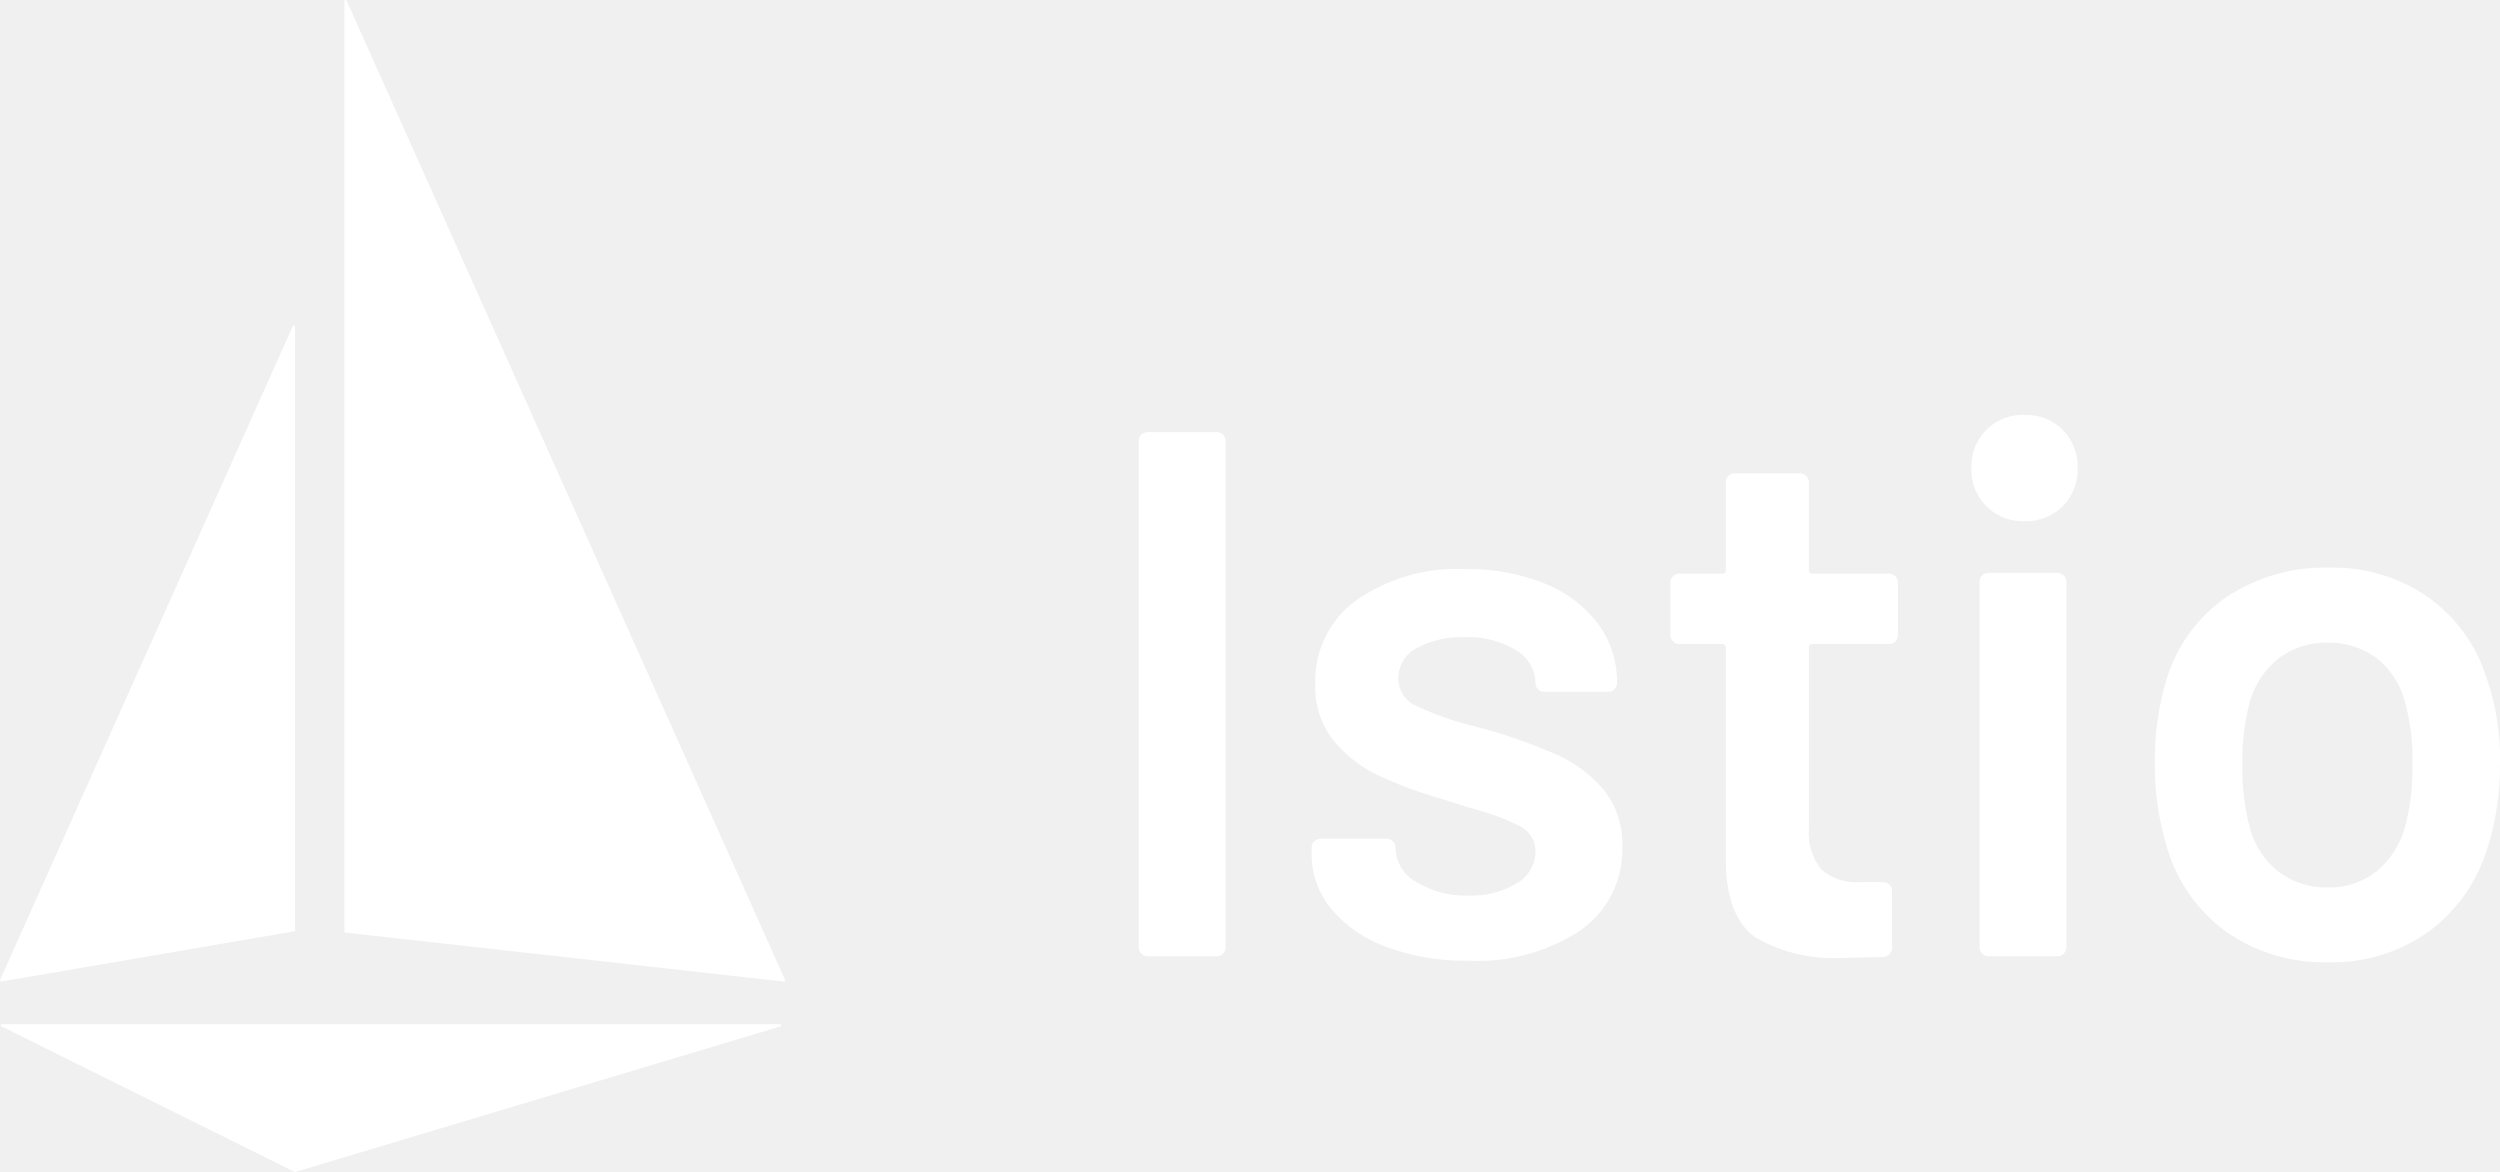
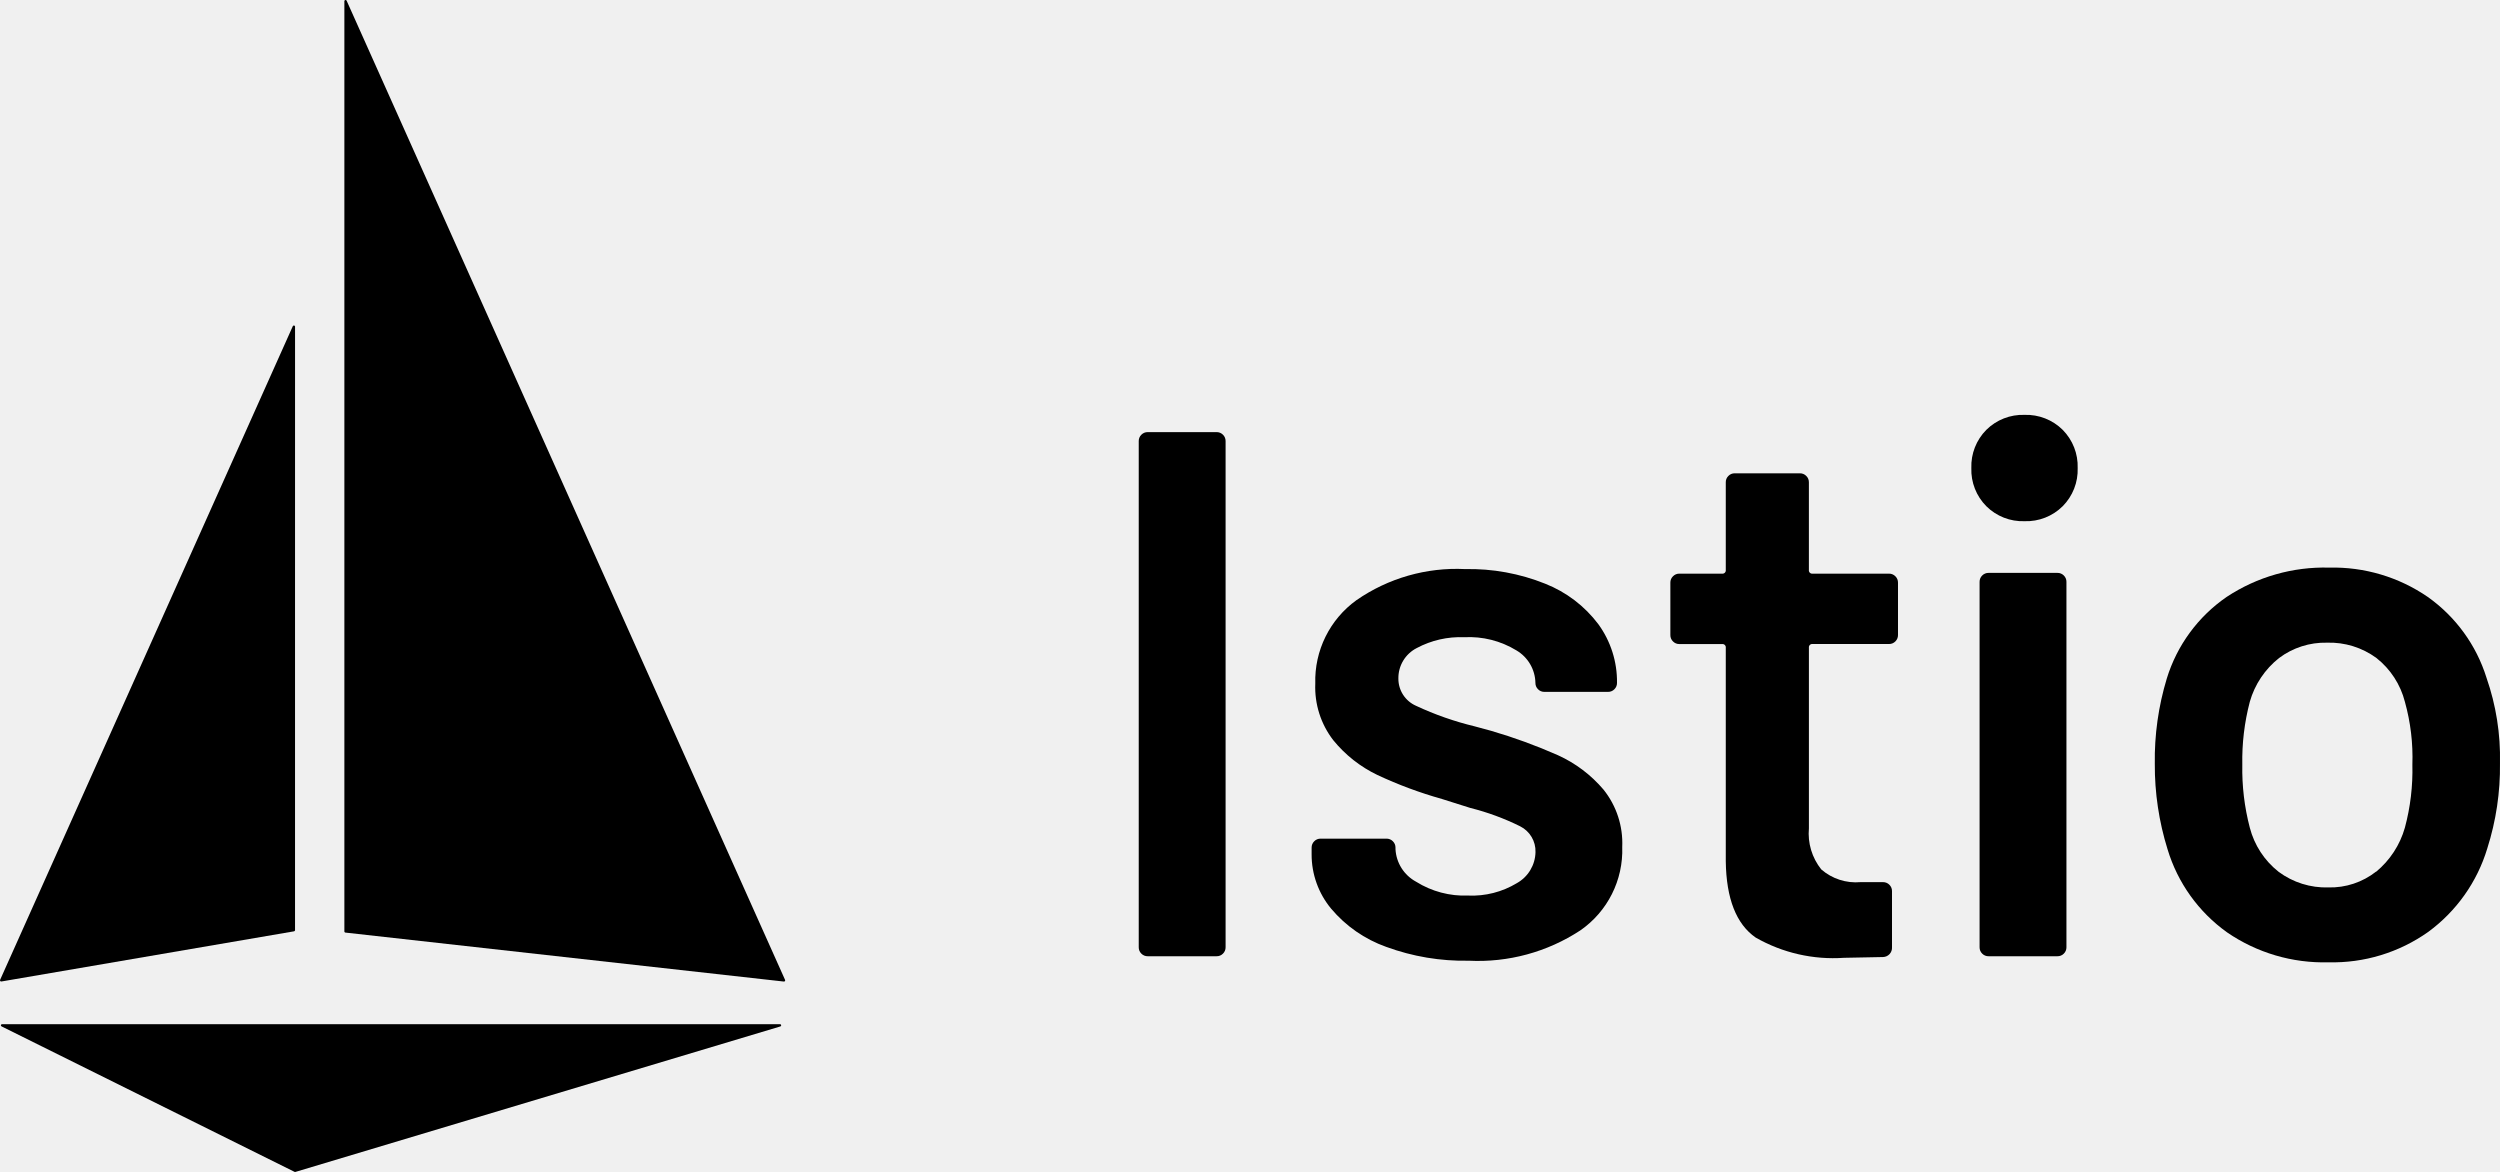
- <svg xmlns="http://www.w3.org/2000/svg" width="127.993" height="60" version="1.1" id="svg85">
-   <defs id="defs72">
-     <style id="style70">.cls-1{fill:#fff}</style>
-   </defs>
-   <path id="Path_221" d="M 58.434,48.823 A 0.441,0.441 0 0 1 58.3,48.497 V 22.583 a 0.444,0.444 0 0 1 0.134,-0.326 0.446,0.446 0 0 1 0.327,-0.134 h 3.527 a 0.447,0.447 0 0 1 0.325,0.134 0.447,0.447 0 0 1 0.134,0.326 v 25.914 a 0.443,0.443 0 0 1 -0.134,0.326 0.444,0.444 0 0 1 -0.325,0.134 h -3.527 a 0.444,0.444 0 0 1 -0.327,-0.134 z" class="cls-1" />
-   <path id="Path_222" d="m 70.969,48.477 a 6.556,6.556 0 0 1 -2.818,-1.955 4.338,4.338 0 0 1 -1,-2.78 v -0.345 a 0.443,0.443 0 0 1 0.134,-0.326 0.444,0.444 0 0 1 0.326,-0.135 h 3.374 a 0.444,0.444 0 0 1 0.326,0.135 0.445,0.445 0 0 1 0.134,0.326 v 0.077 a 2.014,2.014 0 0 0 1.054,1.667 4.672,4.672 0 0 0 2.664,0.709 4.446,4.446 0 0 0 2.492,-0.633 1.862,1.862 0 0 0 0.958,-1.591 1.426,1.426 0 0 0 -0.786,-1.322 12.7,12.7 0 0 0 -2.549,-0.939 l -1.457,-0.46 a 21.526,21.526 0 0 1 -3.3,-1.227 6.57,6.57 0 0 1 -2.262,-1.783 4.435,4.435 0 0 1 -0.92,-2.894 5.081,5.081 0 0 1 2.109,-4.275 8.993,8.993 0 0 1 5.558,-1.591 10.445,10.445 0 0 1 4.1,0.748 6.3,6.3 0 0 1 2.722,2.07 5,5 0 0 1 0.958,3.009 0.441,0.441 0 0 1 -0.134,0.326 0.441,0.441 0 0 1 -0.325,0.134 h -3.258 a 0.441,0.441 0 0 1 -0.326,-0.134 0.443,0.443 0 0 1 -0.134,-0.326 1.974,1.974 0 0 0 -0.978,-1.667 4.647,4.647 0 0 0 -2.665,-0.671 4.741,4.741 0 0 0 -2.435,0.556 1.724,1.724 0 0 0 -0.938,1.553 1.512,1.512 0 0 0 0.9,1.4 15.875,15.875 0 0 0 3.01,1.055 l 0.843,0.229 a 27.368,27.368 0 0 1 3.412,1.246 6.67,6.67 0 0 1 2.338,1.763 4.387,4.387 0 0 1 0.958,2.933 4.988,4.988 0 0 1 -2.146,4.275 9.543,9.543 0 0 1 -5.712,1.552 11.626,11.626 0 0 1 -4.227,-0.709 z" class="cls-1" />
-   <path id="Path_223" d="m 97.039,32.837 a 0.443,0.443 0 0 1 -0.326,0.135 h -3.911 a 0.169,0.169 0 0 0 -0.191,0.192 v 9.239 a 2.951,2.951 0 0 0 0.632,2.108 2.7,2.7 0 0 0 2.013,0.652 h 1.15 a 0.444,0.444 0 0 1 0.325,0.134 0.441,0.441 0 0 1 0.134,0.326 v 2.875 a 0.471,0.471 0 0 1 -0.459,0.5 l -1.994,0.039 a 8,8 0 0 1 -4.524,-1.035 q -1.495,-1.035 -1.533,-3.91 V 33.166 A 0.17,0.17 0 0 0 88.164,32.974 H 85.978 A 0.441,0.441 0 0 1 85.652,32.839 0.441,0.441 0 0 1 85.518,32.513 V 29.83 a 0.441,0.441 0 0 1 0.134,-0.326 0.444,0.444 0 0 1 0.326,-0.135 h 2.186 a 0.169,0.169 0 0 0 0.191,-0.192 v -4.485 a 0.438,0.438 0 0 1 0.134,-0.326 0.44,0.44 0 0 1 0.325,-0.134 h 3.336 a 0.443,0.443 0 0 1 0.325,0.134 0.442,0.442 0 0 1 0.135,0.326 v 4.485 a 0.169,0.169 0 0 0 0.191,0.192 h 3.911 a 0.446,0.446 0 0 1 0.326,0.135 0.446,0.446 0 0 1 0.134,0.326 v 2.683 a 0.446,0.446 0 0 1 -0.133,0.324 z" class="cls-1" />
-   <path id="Path_224" d="m 101.694,25.917 a 2.645,2.645 0 0 1 -0.767,-1.955 2.65,2.65 0 0 1 0.767,-1.955 2.65,2.65 0 0 1 1.955,-0.767 2.65,2.65 0 0 1 1.955,0.767 2.652,2.652 0 0 1 0.767,1.955 2.647,2.647 0 0 1 -0.767,1.955 2.646,2.646 0 0 1 -1.955,0.767 2.645,2.645 0 0 1 -1.955,-0.767 z m -0.211,22.906 a 0.441,0.441 0 0 1 -0.134,-0.326 V 29.79 a 0.444,0.444 0 0 1 0.134,-0.326 0.446,0.446 0 0 1 0.326,-0.134 h 3.527 a 0.446,0.446 0 0 1 0.326,0.134 0.445,0.445 0 0 1 0.134,0.326 v 18.707 a 0.443,0.443 0 0 1 -0.134,0.326 0.443,0.443 0 0 1 -0.326,0.134 h -3.527 a 0.443,0.443 0 0 1 -0.326,-0.134 z" class="cls-1" />
-   <path id="Path_225" d="m 114.019,47.734 a 8.1,8.1 0 0 1 -3.047,-4.255 14.439,14.439 0 0 1 -0.652,-4.37 14.3,14.3 0 0 1 0.614,-4.371 7.869,7.869 0 0 1 3.066,-4.178 9.072,9.072 0 0 1 5.252,-1.5 8.543,8.543 0 0 1 5.041,1.5 7.985,7.985 0 0 1 3.009,4.14 12.439,12.439 0 0 1 0.69,4.37 13.793,13.793 0 0 1 -0.651,4.37 8.255,8.255 0 0 1 -3.028,4.275 8.475,8.475 0 0 1 -5.1,1.553 8.754,8.754 0 0 1 -5.194,-1.534 z m 7.629,-3.1 a 4.536,4.536 0 0 0 1.476,-2.262 11.335,11.335 0 0 0 0.383,-3.221 10.618,10.618 0 0 0 -0.383,-3.22 4.169,4.169 0 0 0 -1.457,-2.243 4.066,4.066 0 0 0 -2.531,-0.785 3.942,3.942 0 0 0 -2.453,0.785 4.376,4.376 0 0 0 -1.5,2.243 11.839,11.839 0 0 0 -0.383,3.22 11.84,11.84 0 0 0 0.383,3.221 4.222,4.222 0 0 0 1.476,2.262 4.075,4.075 0 0 0 2.549,0.8 3.8,3.8 0 0 0 2.44,-0.809 z" class="cls-1" />
-   <path id="Path_226" d="m 15.105,32.057 v 15.565 a 0.059,0.059 0 0 1 -0.049,0.059 L 0.069,50.25 A 0.06,0.06 0 0 1 0.005,50.167 l 14.987,-33.47 a 0.06,0.06 0 0 1 0.114,0.025 z" class="cls-1" />
-   <path id="Path_227" d="m 17.631,23.087 v 24.6 a 0.06,0.06 0 0 0 0.053,0.059 l 22.449,2.507 a 0.06,0.06 0 0 0 0.061,-0.084 L 17.745,0.032 a 0.06,0.06 0 0 0 -0.114,0.024 z" class="cls-1" />
-   <path id="Path_228" d="m 39.961,52.548 -24.833,7.45 a 0.062,0.062 0 0 1 -0.043,0 L 0.079,52.548 a 0.059,0.059 0 0 1 0.026,-0.113 h 39.839 a 0.06,0.06 0 0 1 0.017,0.113 z" class="cls-1" />
+ <svg xmlns="http://www.w3.org/2000/svg" id="Group_4864" width="127.993" height="60">
+   <path id="Path_221" d="M 58.434,48.823 A 0.441,0.441 0 0 1 58.3,48.497 V 22.583 a 0.444,0.444 0 0 1 0.134,-0.326 0.446,0.446 0 0 1 0.327,-0.134 h 3.527 a 0.447,0.447 0 0 1 0.325,0.134 0.447,0.447 0 0 1 0.134,0.326 v 25.914 a 0.443,0.443 0 0 1 -0.134,0.326 0.444,0.444 0 0 1 -0.325,0.134 h -3.527 a 0.444,0.444 0 0 1 -0.327,-0.134 z" />
+   <path id="Path_222" d="m 70.969,48.477 a 6.556,6.556 0 0 1 -2.818,-1.955 4.338,4.338 0 0 1 -1,-2.78 v -0.345 a 0.443,0.443 0 0 1 0.134,-0.326 0.444,0.444 0 0 1 0.326,-0.135 h 3.374 a 0.444,0.444 0 0 1 0.326,0.135 0.445,0.445 0 0 1 0.134,0.326 v 0.077 a 2.014,2.014 0 0 0 1.054,1.667 4.672,4.672 0 0 0 2.664,0.709 4.446,4.446 0 0 0 2.492,-0.633 1.862,1.862 0 0 0 0.958,-1.591 1.426,1.426 0 0 0 -0.786,-1.322 12.7,12.7 0 0 0 -2.549,-0.939 l -1.457,-0.46 a 21.526,21.526 0 0 1 -3.3,-1.227 6.57,6.57 0 0 1 -2.262,-1.783 4.435,4.435 0 0 1 -0.92,-2.894 5.081,5.081 0 0 1 2.109,-4.275 8.993,8.993 0 0 1 5.558,-1.591 10.445,10.445 0 0 1 4.1,0.748 6.3,6.3 0 0 1 2.722,2.07 5,5 0 0 1 0.958,3.009 0.441,0.441 0 0 1 -0.134,0.326 0.441,0.441 0 0 1 -0.325,0.134 h -3.258 a 0.441,0.441 0 0 1 -0.326,-0.134 0.443,0.443 0 0 1 -0.134,-0.326 1.974,1.974 0 0 0 -0.978,-1.667 4.647,4.647 0 0 0 -2.665,-0.671 4.741,4.741 0 0 0 -2.435,0.556 1.724,1.724 0 0 0 -0.938,1.553 1.512,1.512 0 0 0 0.9,1.4 15.875,15.875 0 0 0 3.01,1.055 l 0.843,0.229 a 27.368,27.368 0 0 1 3.412,1.246 6.67,6.67 0 0 1 2.338,1.763 4.387,4.387 0 0 1 0.958,2.933 4.988,4.988 0 0 1 -2.146,4.275 9.543,9.543 0 0 1 -5.712,1.552 11.626,11.626 0 0 1 -4.227,-0.709 z" />
+   <path id="Path_223" d="m 97.039,32.837 a 0.443,0.443 0 0 1 -0.326,0.135 h -3.911 a 0.169,0.169 0 0 0 -0.191,0.192 v 9.239 a 2.951,2.951 0 0 0 0.632,2.108 2.7,2.7 0 0 0 2.013,0.652 h 1.15 a 0.444,0.444 0 0 1 0.325,0.134 0.441,0.441 0 0 1 0.134,0.326 v 2.875 a 0.471,0.471 0 0 1 -0.459,0.5 l -1.994,0.039 a 8,8 0 0 1 -4.524,-1.035 q -1.495,-1.035 -1.533,-3.91 V 33.166 A 0.17,0.17 0 0 0 88.164,32.974 H 85.978 A 0.441,0.441 0 0 1 85.652,32.839 0.441,0.441 0 0 1 85.518,32.513 V 29.83 a 0.441,0.441 0 0 1 0.134,-0.326 0.444,0.444 0 0 1 0.326,-0.135 h 2.186 a 0.169,0.169 0 0 0 0.191,-0.192 v -4.485 a 0.438,0.438 0 0 1 0.134,-0.326 0.44,0.44 0 0 1 0.325,-0.134 h 3.336 a 0.443,0.443 0 0 1 0.325,0.134 0.442,0.442 0 0 1 0.135,0.326 v 4.485 a 0.169,0.169 0 0 0 0.191,0.192 h 3.911 a 0.446,0.446 0 0 1 0.326,0.135 0.446,0.446 0 0 1 0.134,0.326 v 2.683 a 0.446,0.446 0 0 1 -0.133,0.324 z" />
+   <path id="Path_224" d="m 101.694,25.917 a 2.645,2.645 0 0 1 -0.767,-1.955 2.65,2.65 0 0 1 0.767,-1.955 2.65,2.65 0 0 1 1.955,-0.767 2.65,2.65 0 0 1 1.955,0.767 2.652,2.652 0 0 1 0.767,1.955 2.647,2.647 0 0 1 -0.767,1.955 2.646,2.646 0 0 1 -1.955,0.767 2.645,2.645 0 0 1 -1.955,-0.767 z m -0.211,22.906 a 0.441,0.441 0 0 1 -0.134,-0.326 V 29.79 a 0.444,0.444 0 0 1 0.134,-0.326 0.446,0.446 0 0 1 0.326,-0.134 h 3.527 a 0.446,0.446 0 0 1 0.326,0.134 0.445,0.445 0 0 1 0.134,0.326 v 18.707 a 0.443,0.443 0 0 1 -0.134,0.326 0.443,0.443 0 0 1 -0.326,0.134 h -3.527 a 0.443,0.443 0 0 1 -0.326,-0.134 z" />
+   <path id="Path_225" d="m 114.019,47.734 a 8.1,8.1 0 0 1 -3.047,-4.255 14.439,14.439 0 0 1 -0.652,-4.37 14.3,14.3 0 0 1 0.614,-4.371 7.869,7.869 0 0 1 3.066,-4.178 9.072,9.072 0 0 1 5.252,-1.5 8.543,8.543 0 0 1 5.041,1.5 7.985,7.985 0 0 1 3.009,4.14 12.439,12.439 0 0 1 0.69,4.37 13.793,13.793 0 0 1 -0.651,4.37 8.255,8.255 0 0 1 -3.028,4.275 8.475,8.475 0 0 1 -5.1,1.553 8.754,8.754 0 0 1 -5.194,-1.534 z m 7.629,-3.1 a 4.536,4.536 0 0 0 1.476,-2.262 11.335,11.335 0 0 0 0.383,-3.221 10.618,10.618 0 0 0 -0.383,-3.22 4.169,4.169 0 0 0 -1.457,-2.243 4.066,4.066 0 0 0 -2.531,-0.785 3.942,3.942 0 0 0 -2.453,0.785 4.376,4.376 0 0 0 -1.5,2.243 11.839,11.839 0 0 0 -0.383,3.22 11.84,11.84 0 0 0 0.383,3.221 4.222,4.222 0 0 0 1.476,2.262 4.075,4.075 0 0 0 2.549,0.8 3.8,3.8 0 0 0 2.44,-0.809 z" />
+   <path id="Path_226" d="m 15.105,32.057 v 15.565 a 0.059,0.059 0 0 1 -0.049,0.059 L 0.069,50.25 A 0.06,0.06 0 0 1 0.005,50.167 l 14.987,-33.47 a 0.06,0.06 0 0 1 0.114,0.025 z" />
+   <path id="Path_227" d="m 17.631,23.087 v 24.6 a 0.06,0.06 0 0 0 0.053,0.059 l 22.449,2.507 a 0.06,0.06 0 0 0 0.061,-0.084 L 17.745,0.032 a 0.06,0.06 0 0 0 -0.114,0.024 z" />
+   <path id="Path_228" d="m 39.961,52.548 -24.833,7.45 a 0.062,0.062 0 0 1 -0.043,0 L 0.079,52.548 a 0.059,0.059 0 0 1 0.026,-0.113 h 39.839 a 0.06,0.06 0 0 1 0.017,0.113 z" />
</svg>
